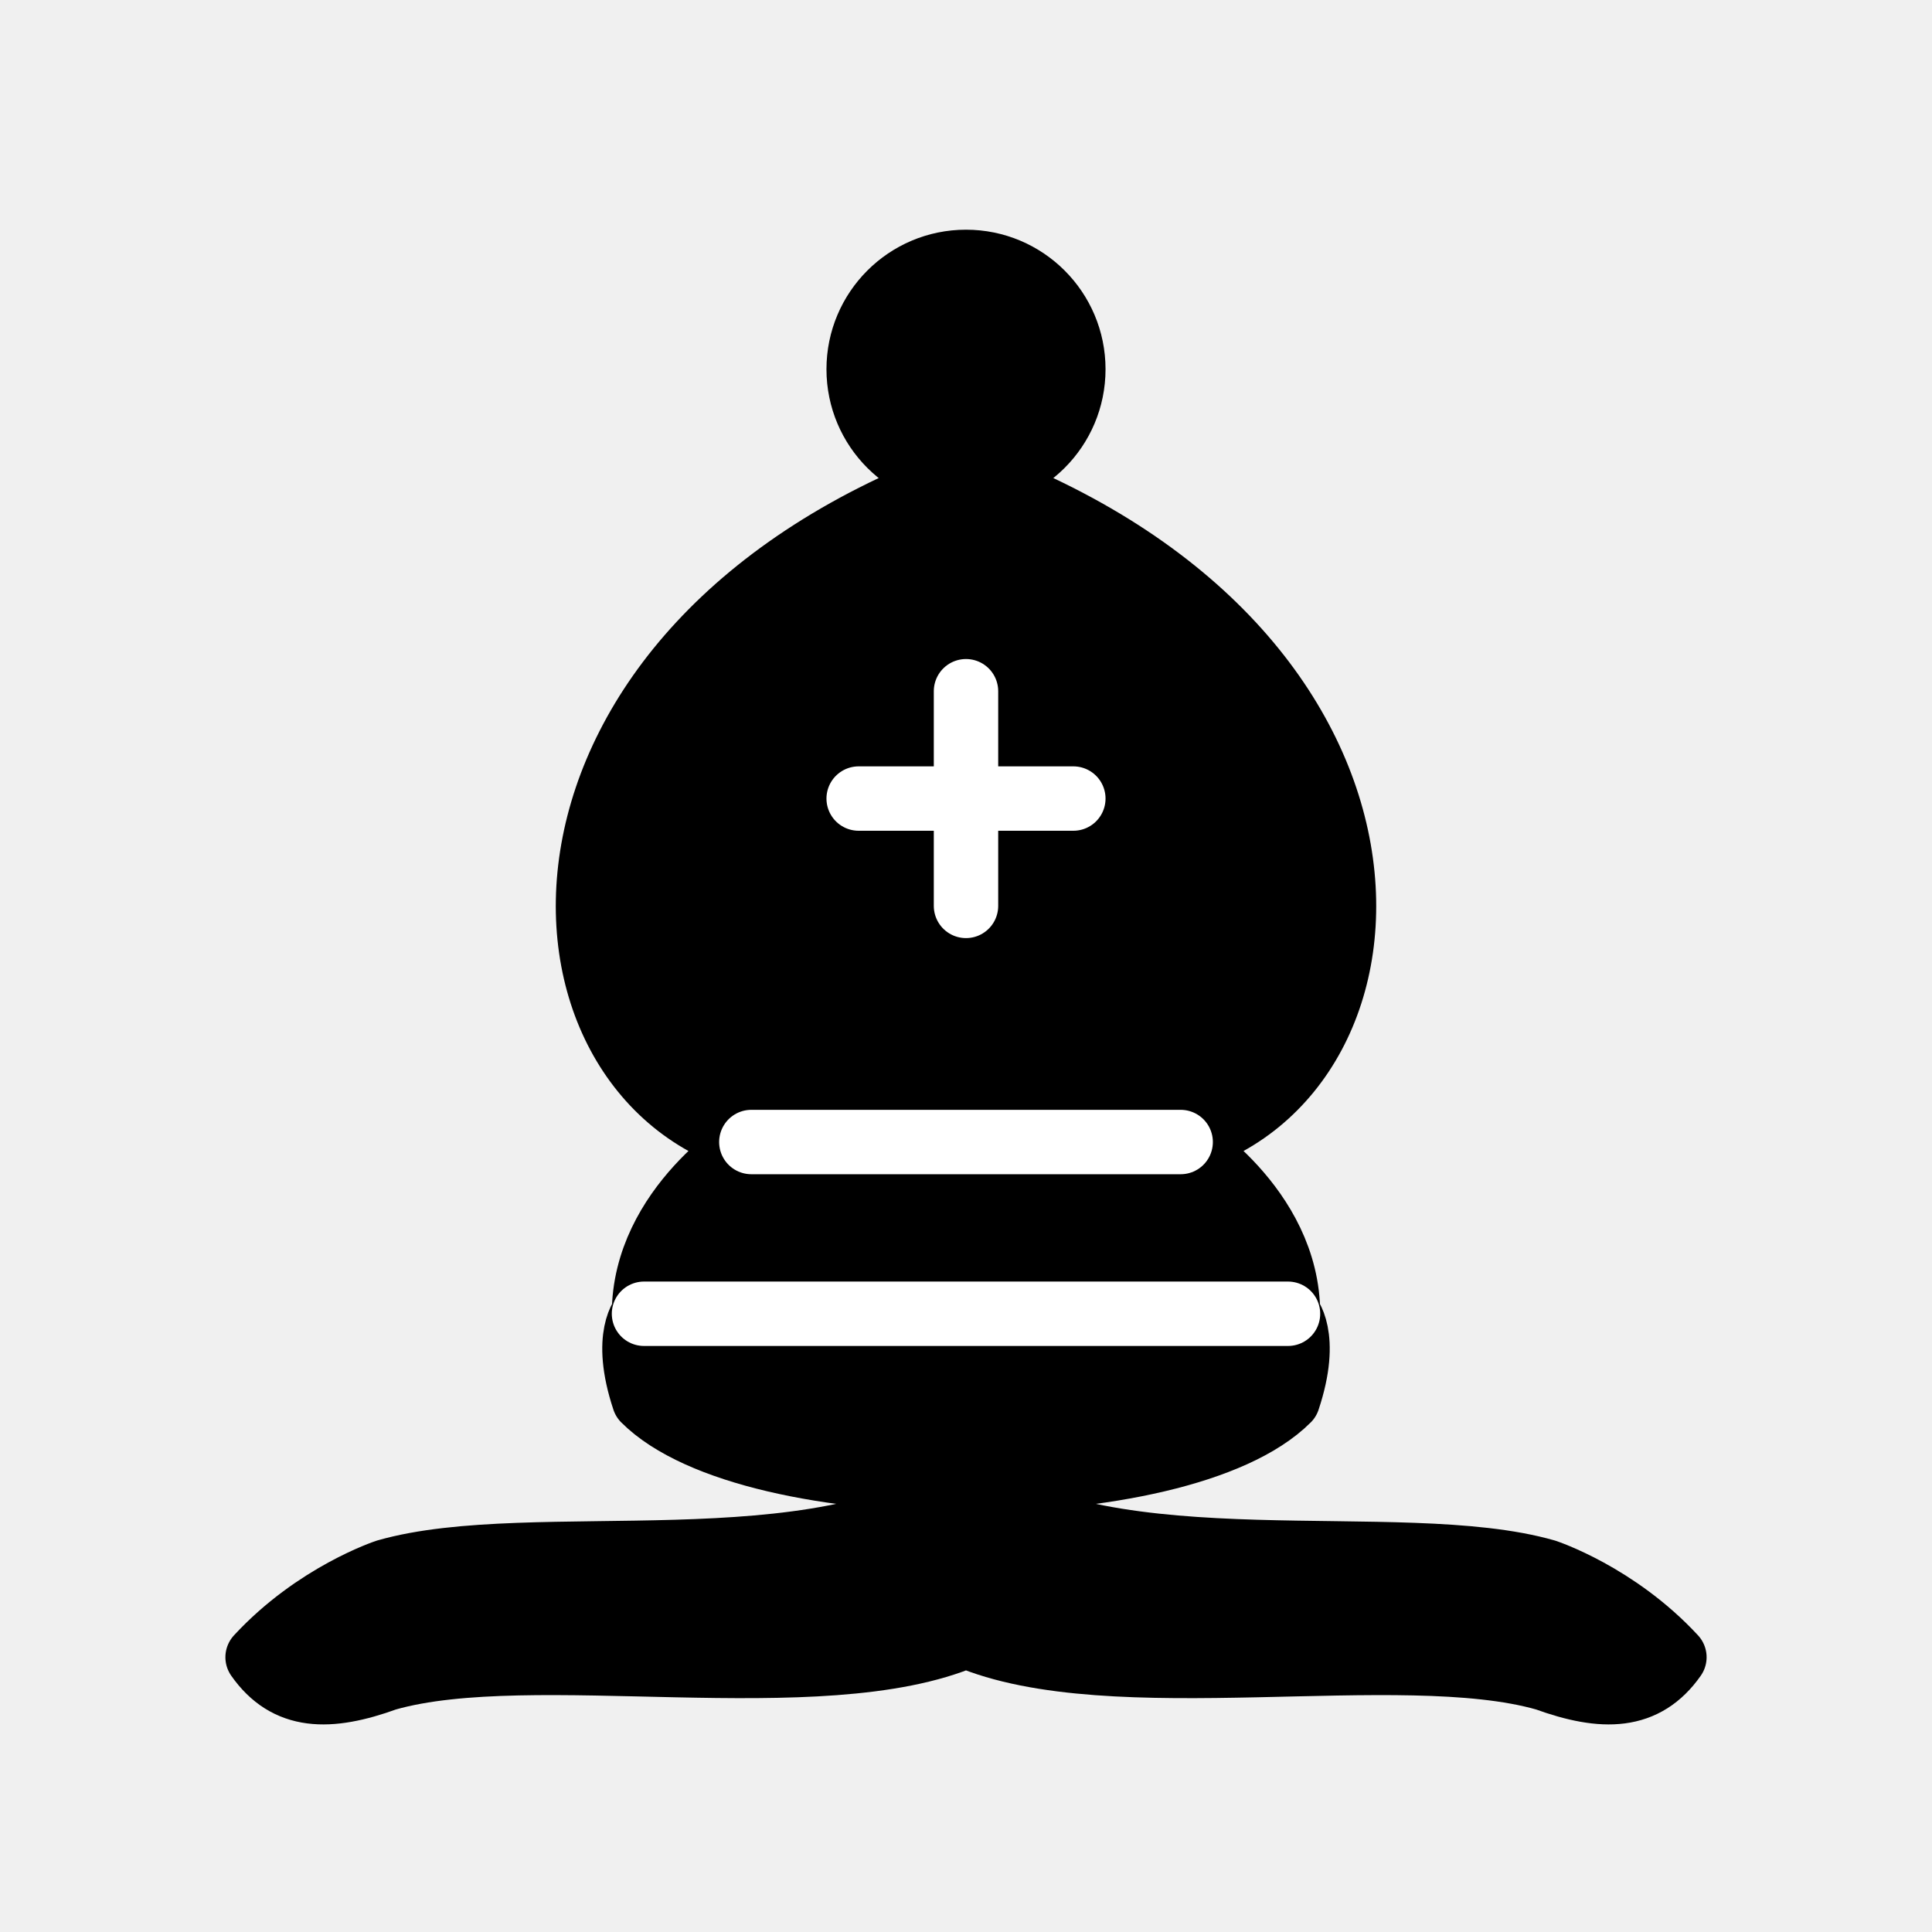
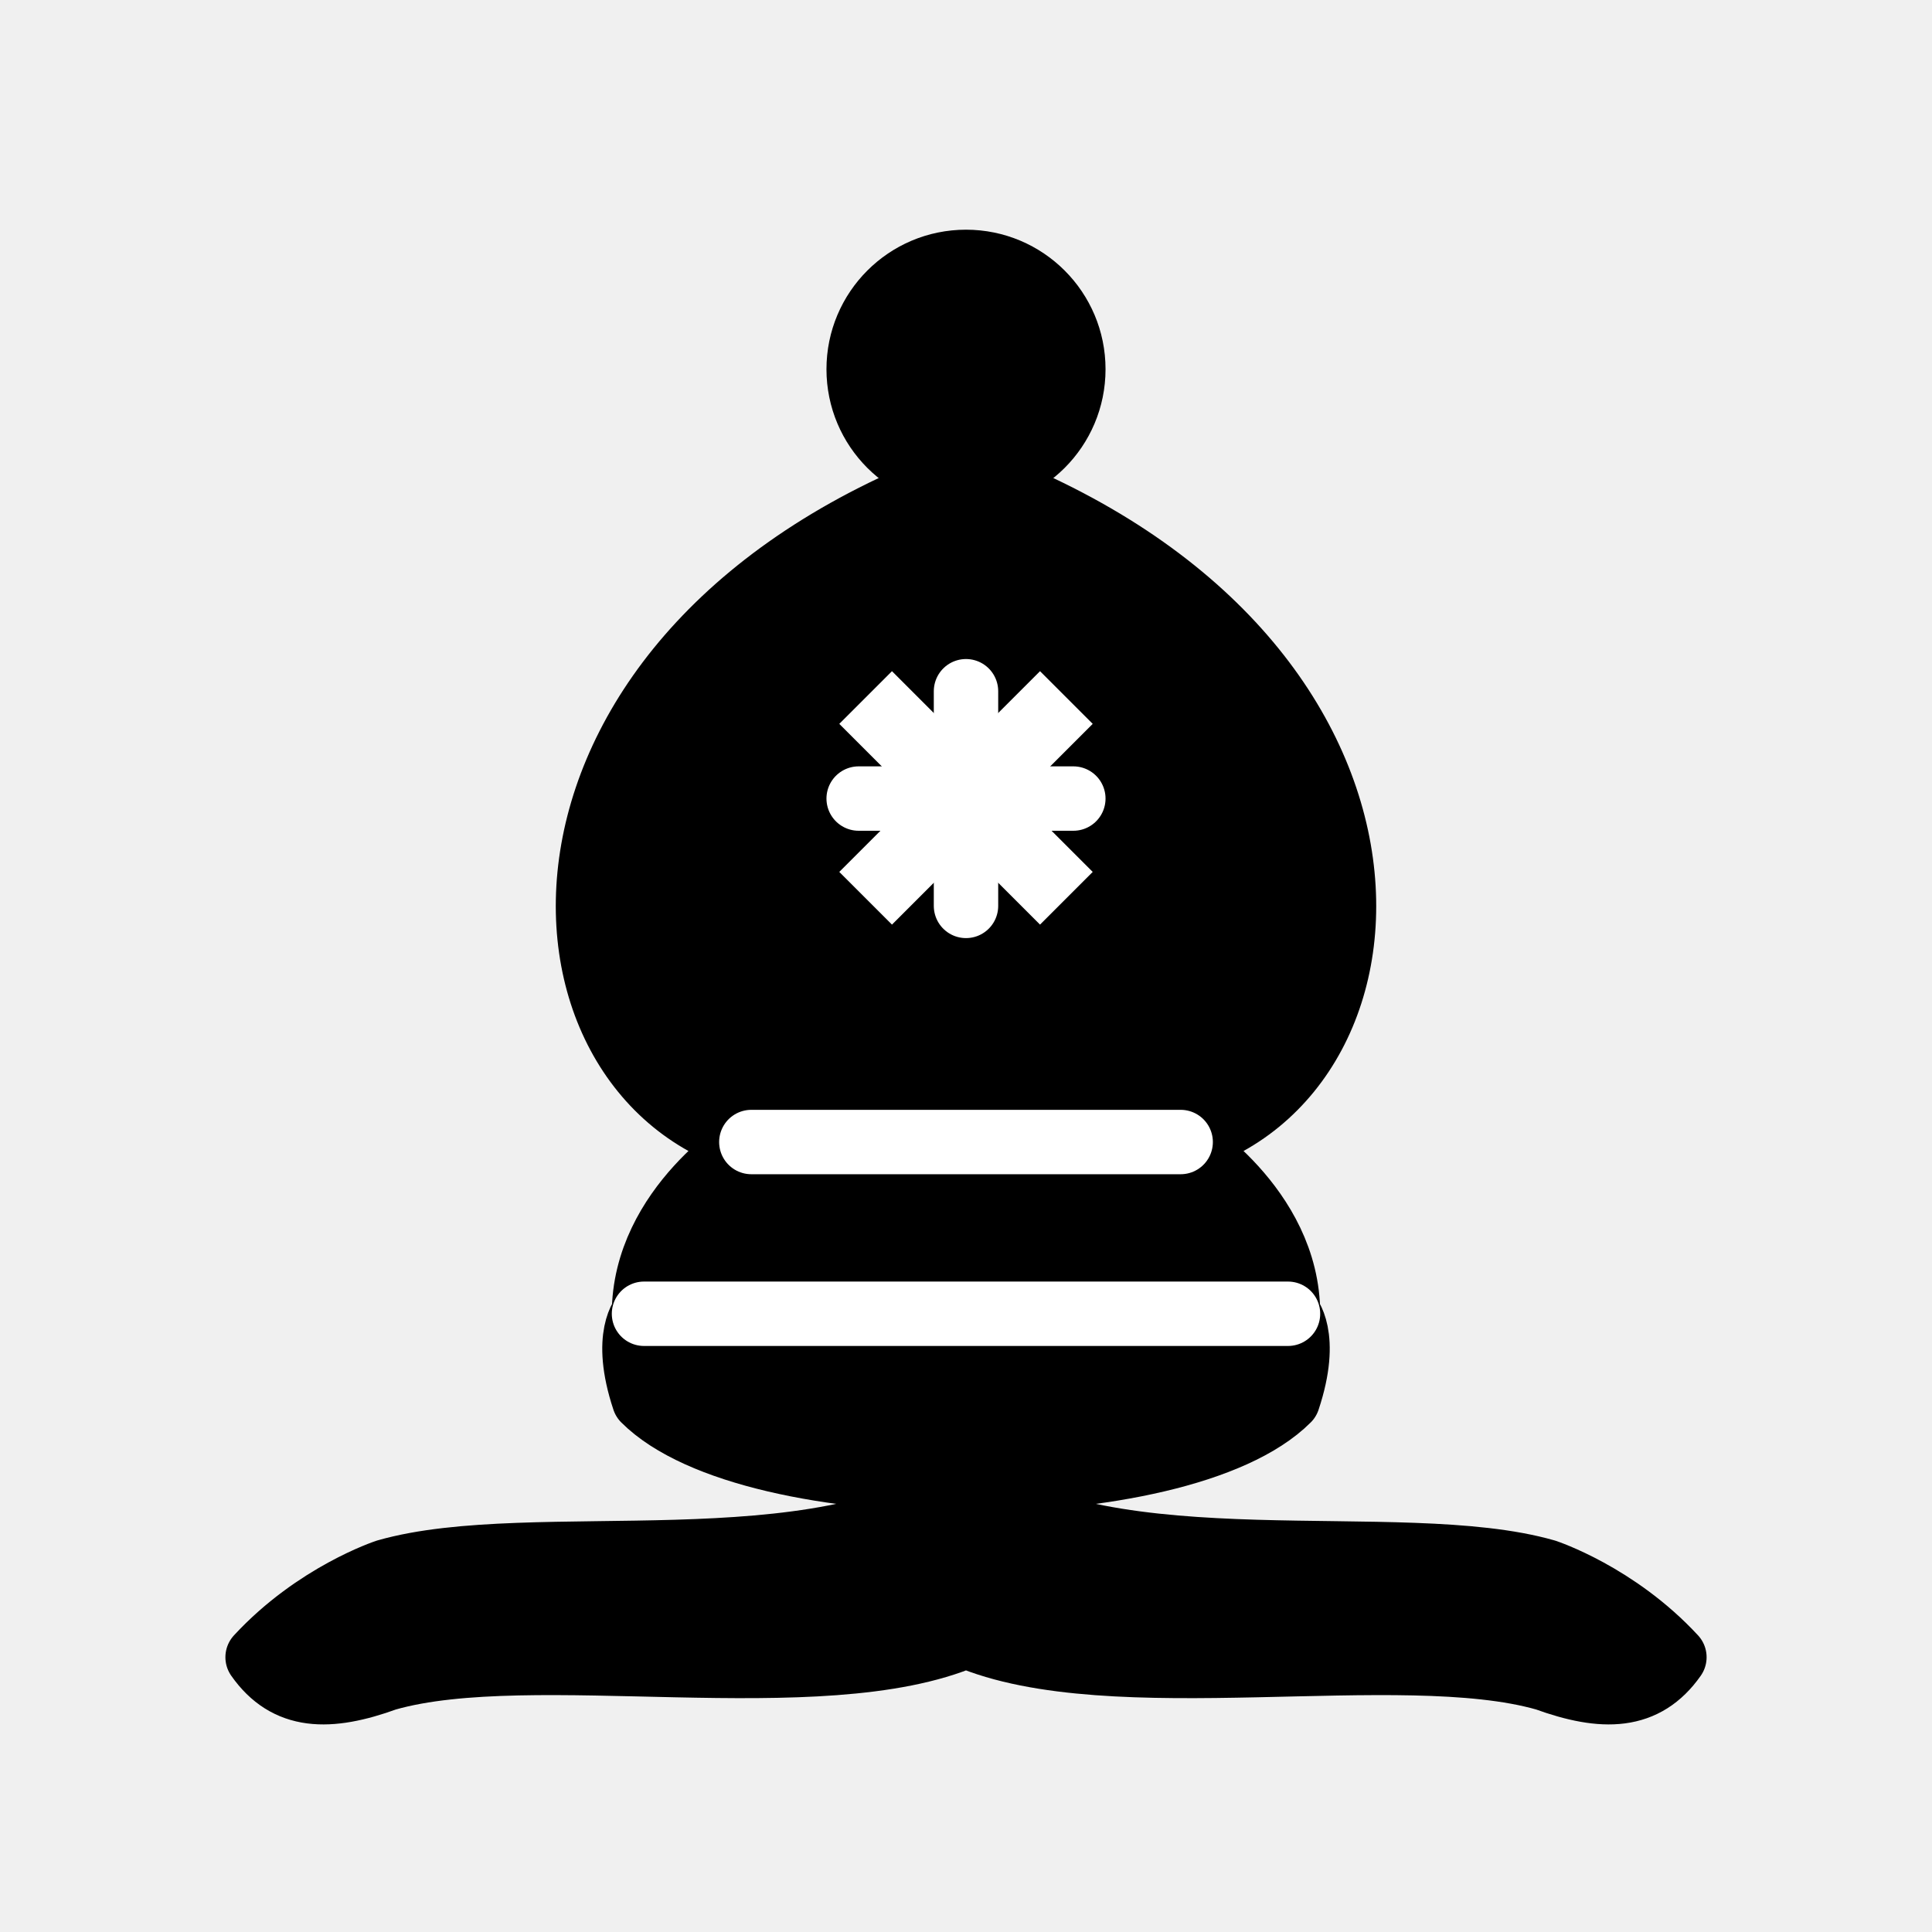
- <svg xmlns="http://www.w3.org/2000/svg" version="1.1" width="45" height="45">
-   <g style="opacity:1; fill:none; fill-rule:evenodd; fill-opacity:1; stroke:#000000; stroke-width:1.5; stroke-linecap:round; stroke-linejoin:round; stroke-miterlimit:4; stroke-dasharray:none; stroke-opacity:1;" transform="translate(0,0.6)">
-     <g style="fill:#000000; stroke:#000000; stroke-linecap:butt;">
-       <path d="M 9,36 C 12.39,35.03 19.11,36.43 22.5,34 C 25.89,36.43 32.61,35.03 36,36 C 36,36 37.65,36.54 39,38 C 38.32,38.97 37.35,38.99 36,38.5 C 32.61,37.53 25.89,38.96 22.5,37.5 C 19.11,38.96 12.39,37.53 9,38.5 C 7.65,38.99 6.68,38.97 6,38 C 7.35,36.54 9,36 9,36 z" />
-       <path d="M 15,32 C 17.5,34.5 27.5,34.5 30,32 C 30.5,30.5 30,30 30,30 C 30,27.5 27.5,26 27.5,26 C 33,24.5 33.5,14.5 22.5,10.5 C 11.5,14.5 12,24.5 17.5,26 C 17.5,26 15,27.5 15,30 C 15,30 14.5,30.5 15,32 z" />
-       <path d="M 25 8 A 2.5 2.5 0 1 1  20,8 A 2.5 2.5 0 1 1  25 8 z" />
+ <svg xmlns="http://www.w3.org/2000/svg" version="1.1" width="45" height="45" viewBox="0 0 45 45" xml:space="preserve">
+   <defs>
+ </defs>
+   <g transform="matrix(1 0 0 1 22.5 22.5)" id="w-5JpHCYKHoMJK4qBdoz6">
+     <g style="" vector-effect="non-scaling-stroke">
+       <g transform="matrix(1 0 0 1 0 14.50759)" id="AOlABjI4p0ItxxZsDQAWy">
+         <path style="stroke: rgb(0,0,0); stroke-width: 1.5; stroke-dasharray: none; stroke-linecap: butt; stroke-dashoffset: 0; stroke-linejoin: round; stroke-miterlimit: 4; fill: rgb(0,0,0); fill-rule: evenodd; opacity: 1;" vector-effect="non-scaling-stroke" transform=" translate(-22.5, -36.40759)" d="M 9 36 C 12.39 35.03 19.11 36.43 22.5 34 C 25.89 36.43 32.61 35.03 36 36 C 36 36 37.65 36.54 39 38 C 38.32 38.97 37.35 38.99 36 38.5 C 32.61 37.53 25.89 38.96 22.5 37.5 C 19.11 38.96 12.39 37.53 9 38.5 C 7.65 38.99 6.68 38.97 6 38 C 7.35 36.54 9 36 9 36 z" stroke-linecap="round" />
+       </g>
+       <g transform="matrix(1 0 0 1 0 0.2875)" id="92eXKP9g1aR4BB91_tMzv">
+         <path style="stroke: rgb(0,0,0); stroke-width: 1.5; stroke-dasharray: none; stroke-linecap: butt; stroke-dashoffset: 0; stroke-linejoin: round; stroke-miterlimit: 4; fill: rgb(0,0,0); fill-rule: evenodd; opacity: 1;" vector-effect="non-scaling-stroke" transform=" translate(-22.5, -22.1875)" d="M 15 32 C 17.5 34.5 27.5 34.5 30 32 C 30.5 30.5 30 30 30 30 C 30 27.5 27.5 26 27.5 26 C 33 24.5 33.5 14.5 22.5 10.5 C 11.5 14.5 12 24.5 17.5 26 C 17.5 26 15 27.5 15 30 C 15 30 14.5 30.5 15 32 z" stroke-linecap="round" />
+       </g>
+       <g transform="matrix(1 0 0 1 0 -13.9)" id="DEsp4iIjJaQ9UGKwO6J-s">
+         <path style="stroke: rgb(0,0,0); stroke-width: 1.5; stroke-dasharray: none; stroke-linecap: butt; stroke-dashoffset: 0; stroke-linejoin: round; stroke-miterlimit: 4; fill: rgb(0,0,0); fill-rule: evenodd; opacity: 1;" vector-effect="non-scaling-stroke" transform=" translate(-22.5, -8)" d="M 25 8 C 25 9.381 23.881 10.5 22.5 10.5 C 21.119 10.5 20 9.381 20 8 C 20 6.619 21.119 5.5 22.5 5.5 C 23.881 5.5 25 6.619 25 8 z" stroke-linecap="round" />
+       </g>
+       <g transform="matrix(1 0 0 1 0 0.85)" id="ApQGpj1xO1YV41C9gizl7">
+         <path style="stroke: rgb(255,255,255); stroke-width: 1.5; stroke-dasharray: none; stroke-linecap: round; stroke-dashoffset: 0; stroke-linejoin: miter; stroke-miterlimit: 4; fill: none; fill-rule: evenodd; opacity: 1;" vector-effect="non-scaling-stroke" transform=" translate(-22.5, -22.75)" d="M 17.5 26 L 27.5 26 M 15 30 L 30 30 M 22.5 15.5 L 22.5 20.5 M 20 18 L 25 18" stroke-linecap="round" />
+       </g>
    </g>
-     <path d="M 17.5,26 L 27.5,26 M 15,30 L 30,30 M 22.5,15.5 L 22.5,20.5 M 20,18 L 25,18" style="fill:none; stroke:#ffffff; stroke-linejoin:miter;" />
+   </g>
+   <g transform="matrix(0.07378582 0 0 0.07378582 22.5 18.58455)" id="meuSe_I4n9Lh9LGDpKKF7">
+     <path style="stroke: none; stroke-width: 1; stroke-dasharray: none; stroke-linecap: butt; stroke-dashoffset: 0; stroke-linejoin: miter; stroke-miterlimit: 4; fill: rgb(255,255,255); fill-rule: nonzero; opacity: 1;" vector-effect="non-scaling-stroke" transform=" translate(-40, -40)" d="M 63.366 80 L 40 56.634 L 16.634 80 L 0 63.366 L 23.366 40 L 0 16.634 L 16.634 0 L 40 23.366 L 63.366 0 L 80 16.634 L 56.634 40 L 80 63.366 L 63.366 80 z" stroke-linecap="round" />
  </g>
</svg>
